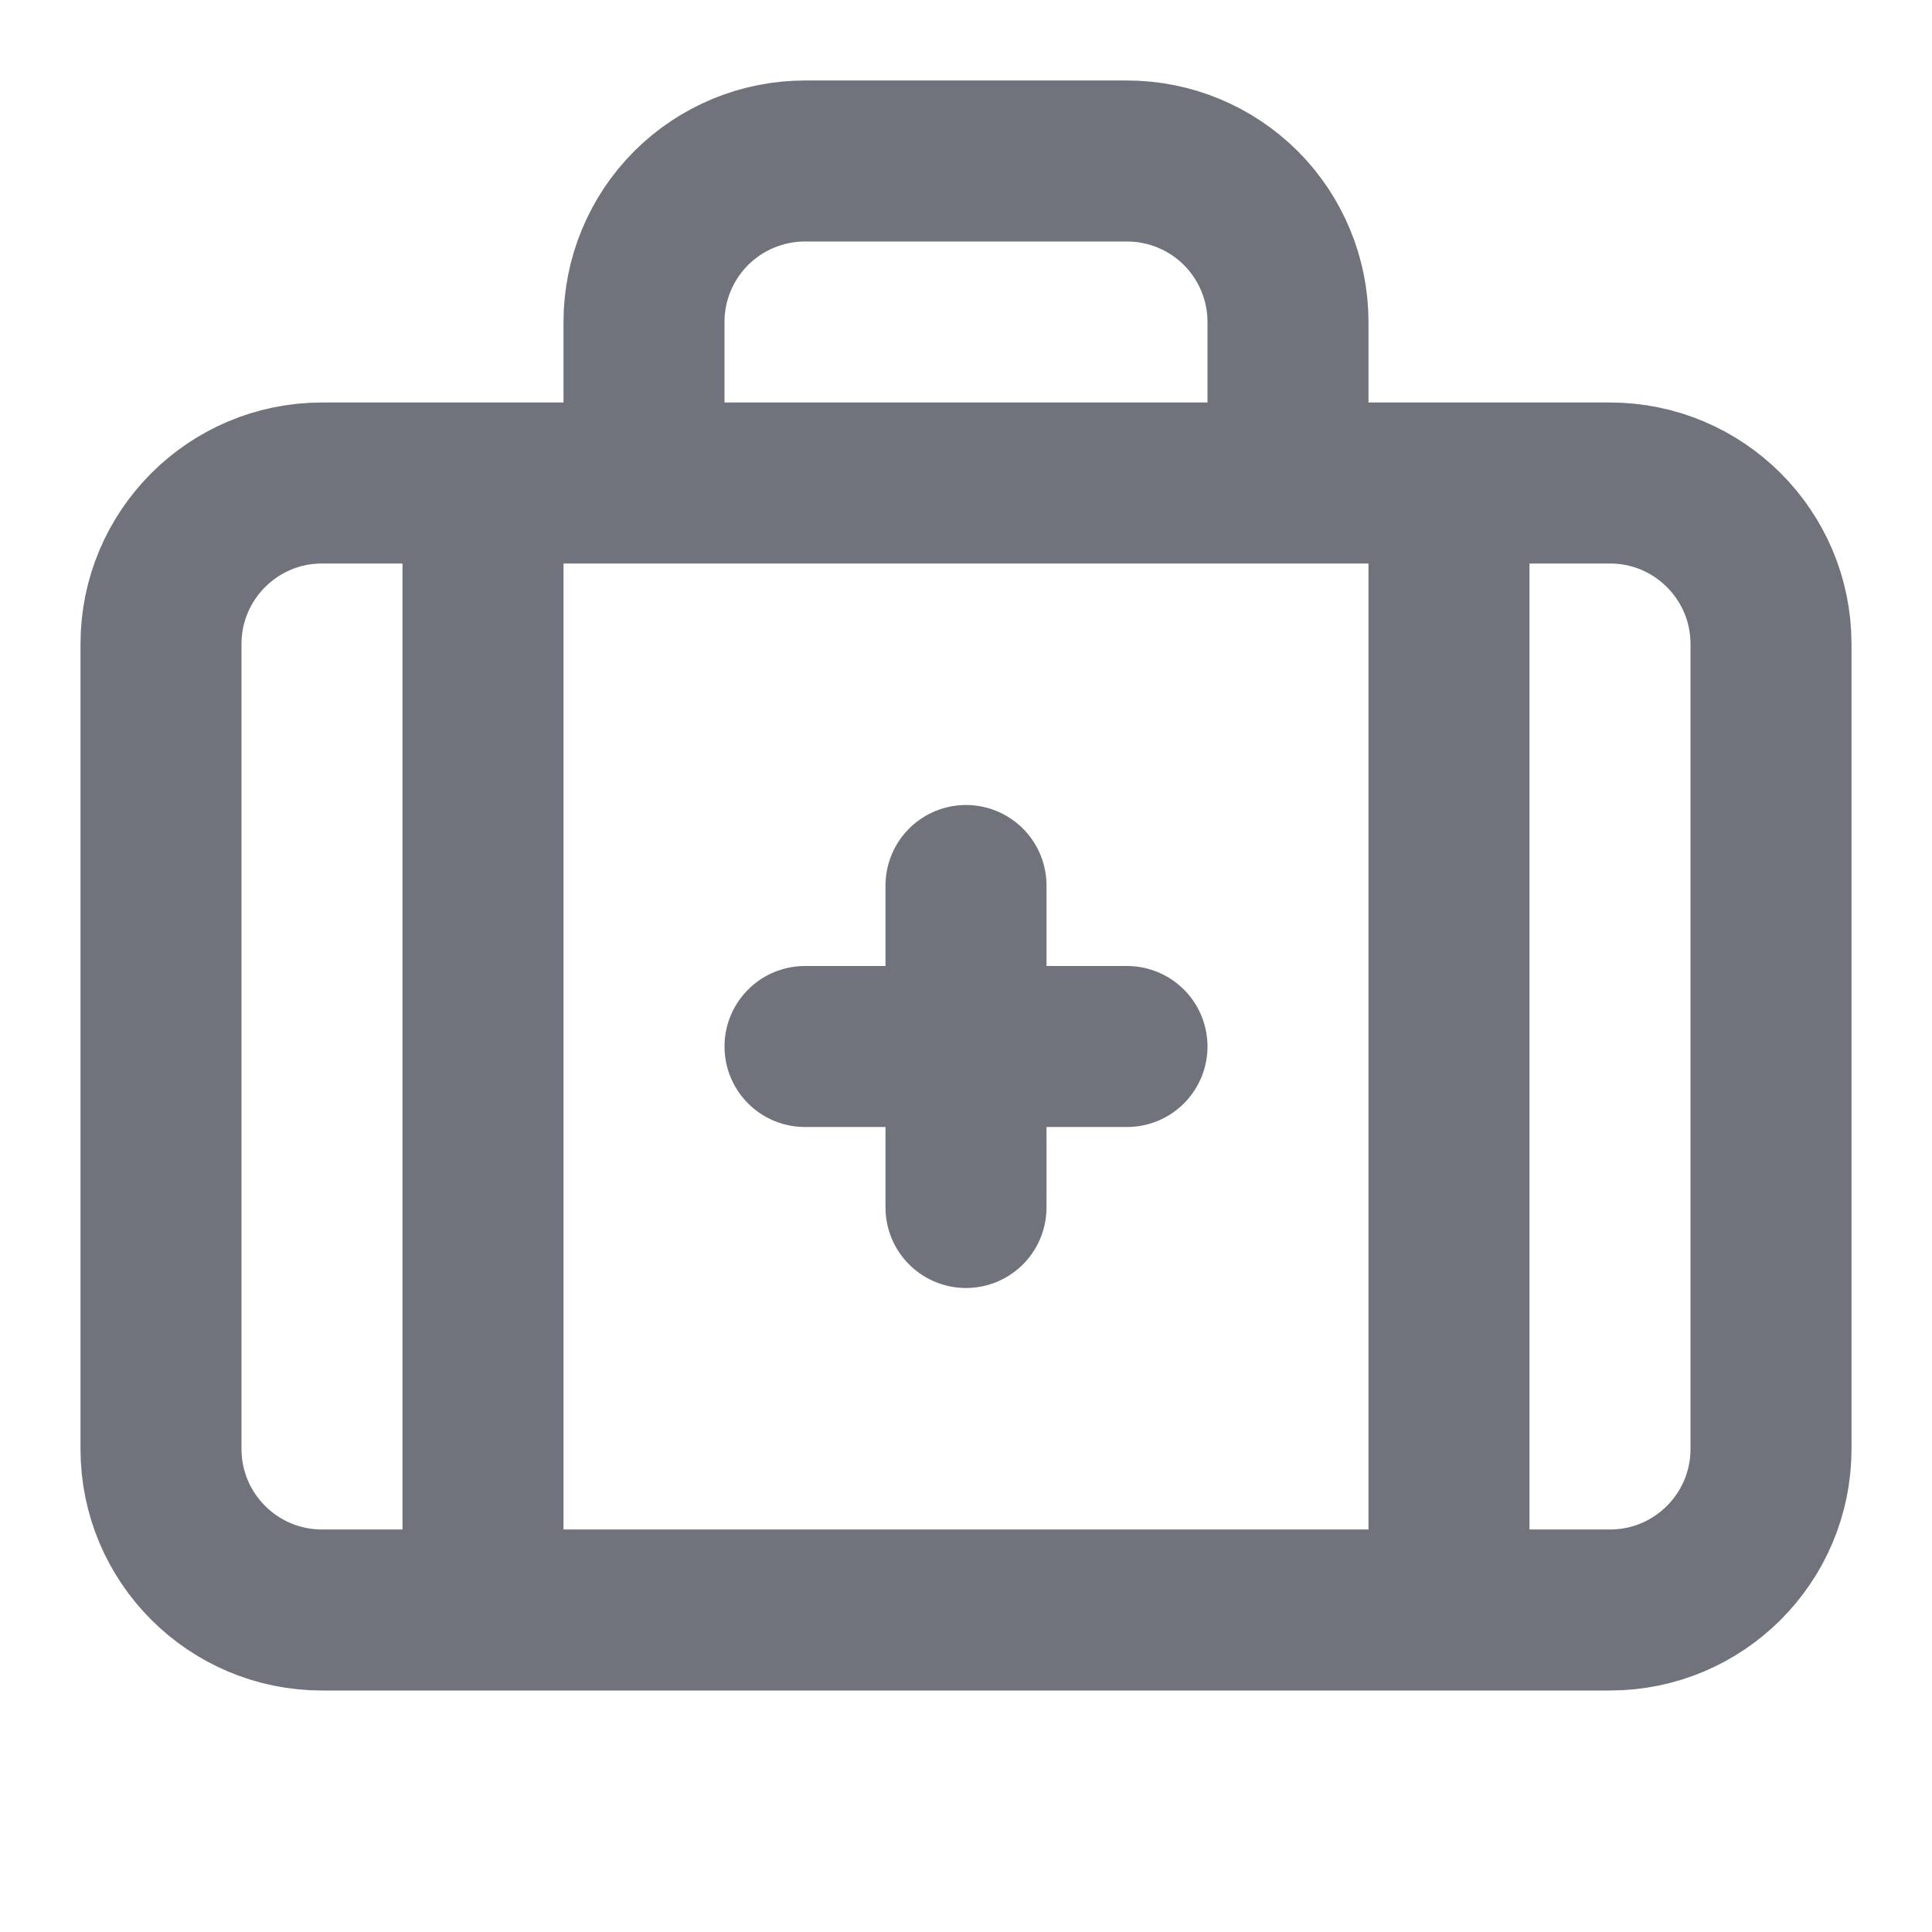
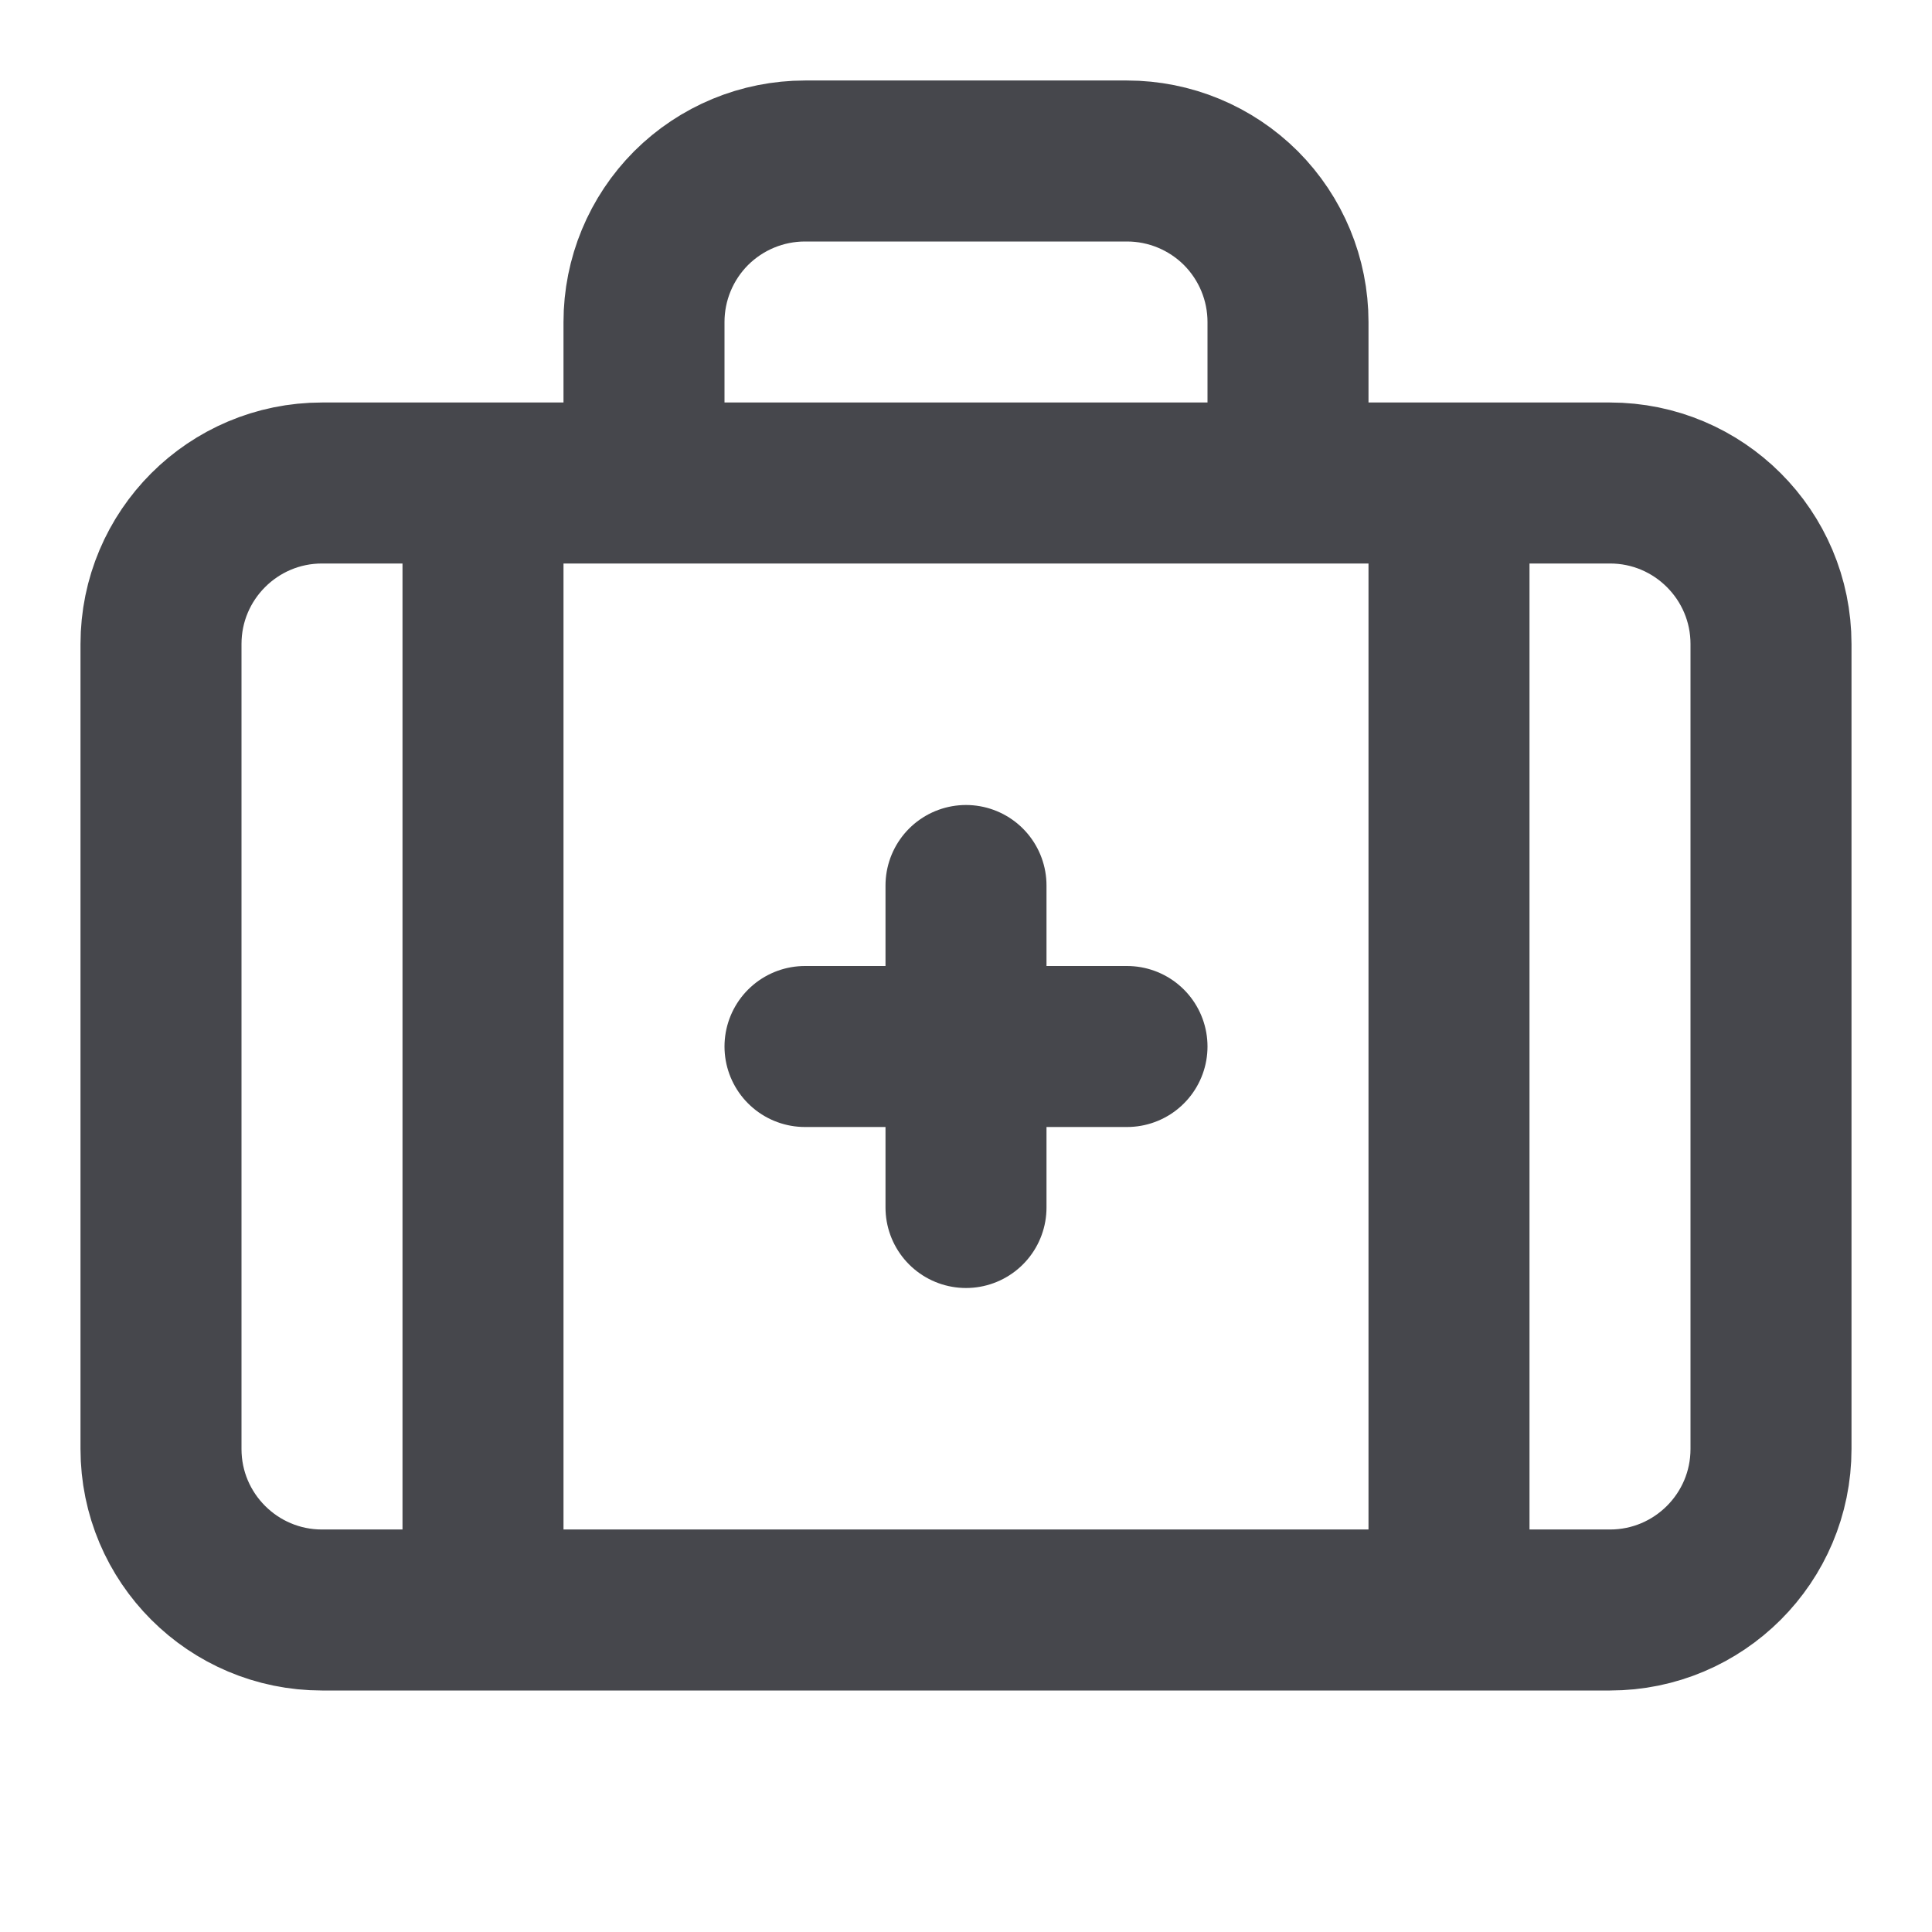
<svg xmlns="http://www.w3.org/2000/svg" width="18" height="18" viewBox="0 0 18 18" fill="none">
-   <path d="M9 8.25V11.25M10.5 9.75H7.5M12 4.5V3C12 2.602 11.842 2.221 11.561 1.939C11.279 1.658 10.898 1.5 10.5 1.5H7.5C7.102 1.5 6.721 1.658 6.439 1.939C6.158 2.221 6 2.602 6 3V4.5M13.5 4.5V15M4.5 4.5V15M3 4.5H15C15.828 4.5 16.5 5.172 16.5 6V13.5C16.5 14.328 15.828 15 15 15H3C2.172 15 1.5 14.328 1.5 13.5V6C1.5 5.172 2.172 4.5 3 4.5Z" stroke="#70737C" stroke-width="1.5" stroke-linecap="round" stroke-linejoin="round" />
+   <path d="M9 8.25V11.25M10.5 9.75H7.5M12 4.5V3C12 2.602 11.842 2.221 11.561 1.939C11.279 1.658 10.898 1.5 10.5 1.5H7.5C7.102 1.5 6.721 1.658 6.439 1.939C6.158 2.221 6 2.602 6 3V4.5M13.5 4.5V15M4.5 4.5V15M3 4.5H15C15.828 4.5 16.5 5.172 16.5 6V13.5C16.5 14.328 15.828 15 15 15H3C2.172 15 1.5 14.328 1.5 13.5V6C1.5 5.172 2.172 4.5 3 4.5Z" stroke="#46474C" stroke-width="1.5" stroke-linecap="round" stroke-linejoin="round" />
</svg>
